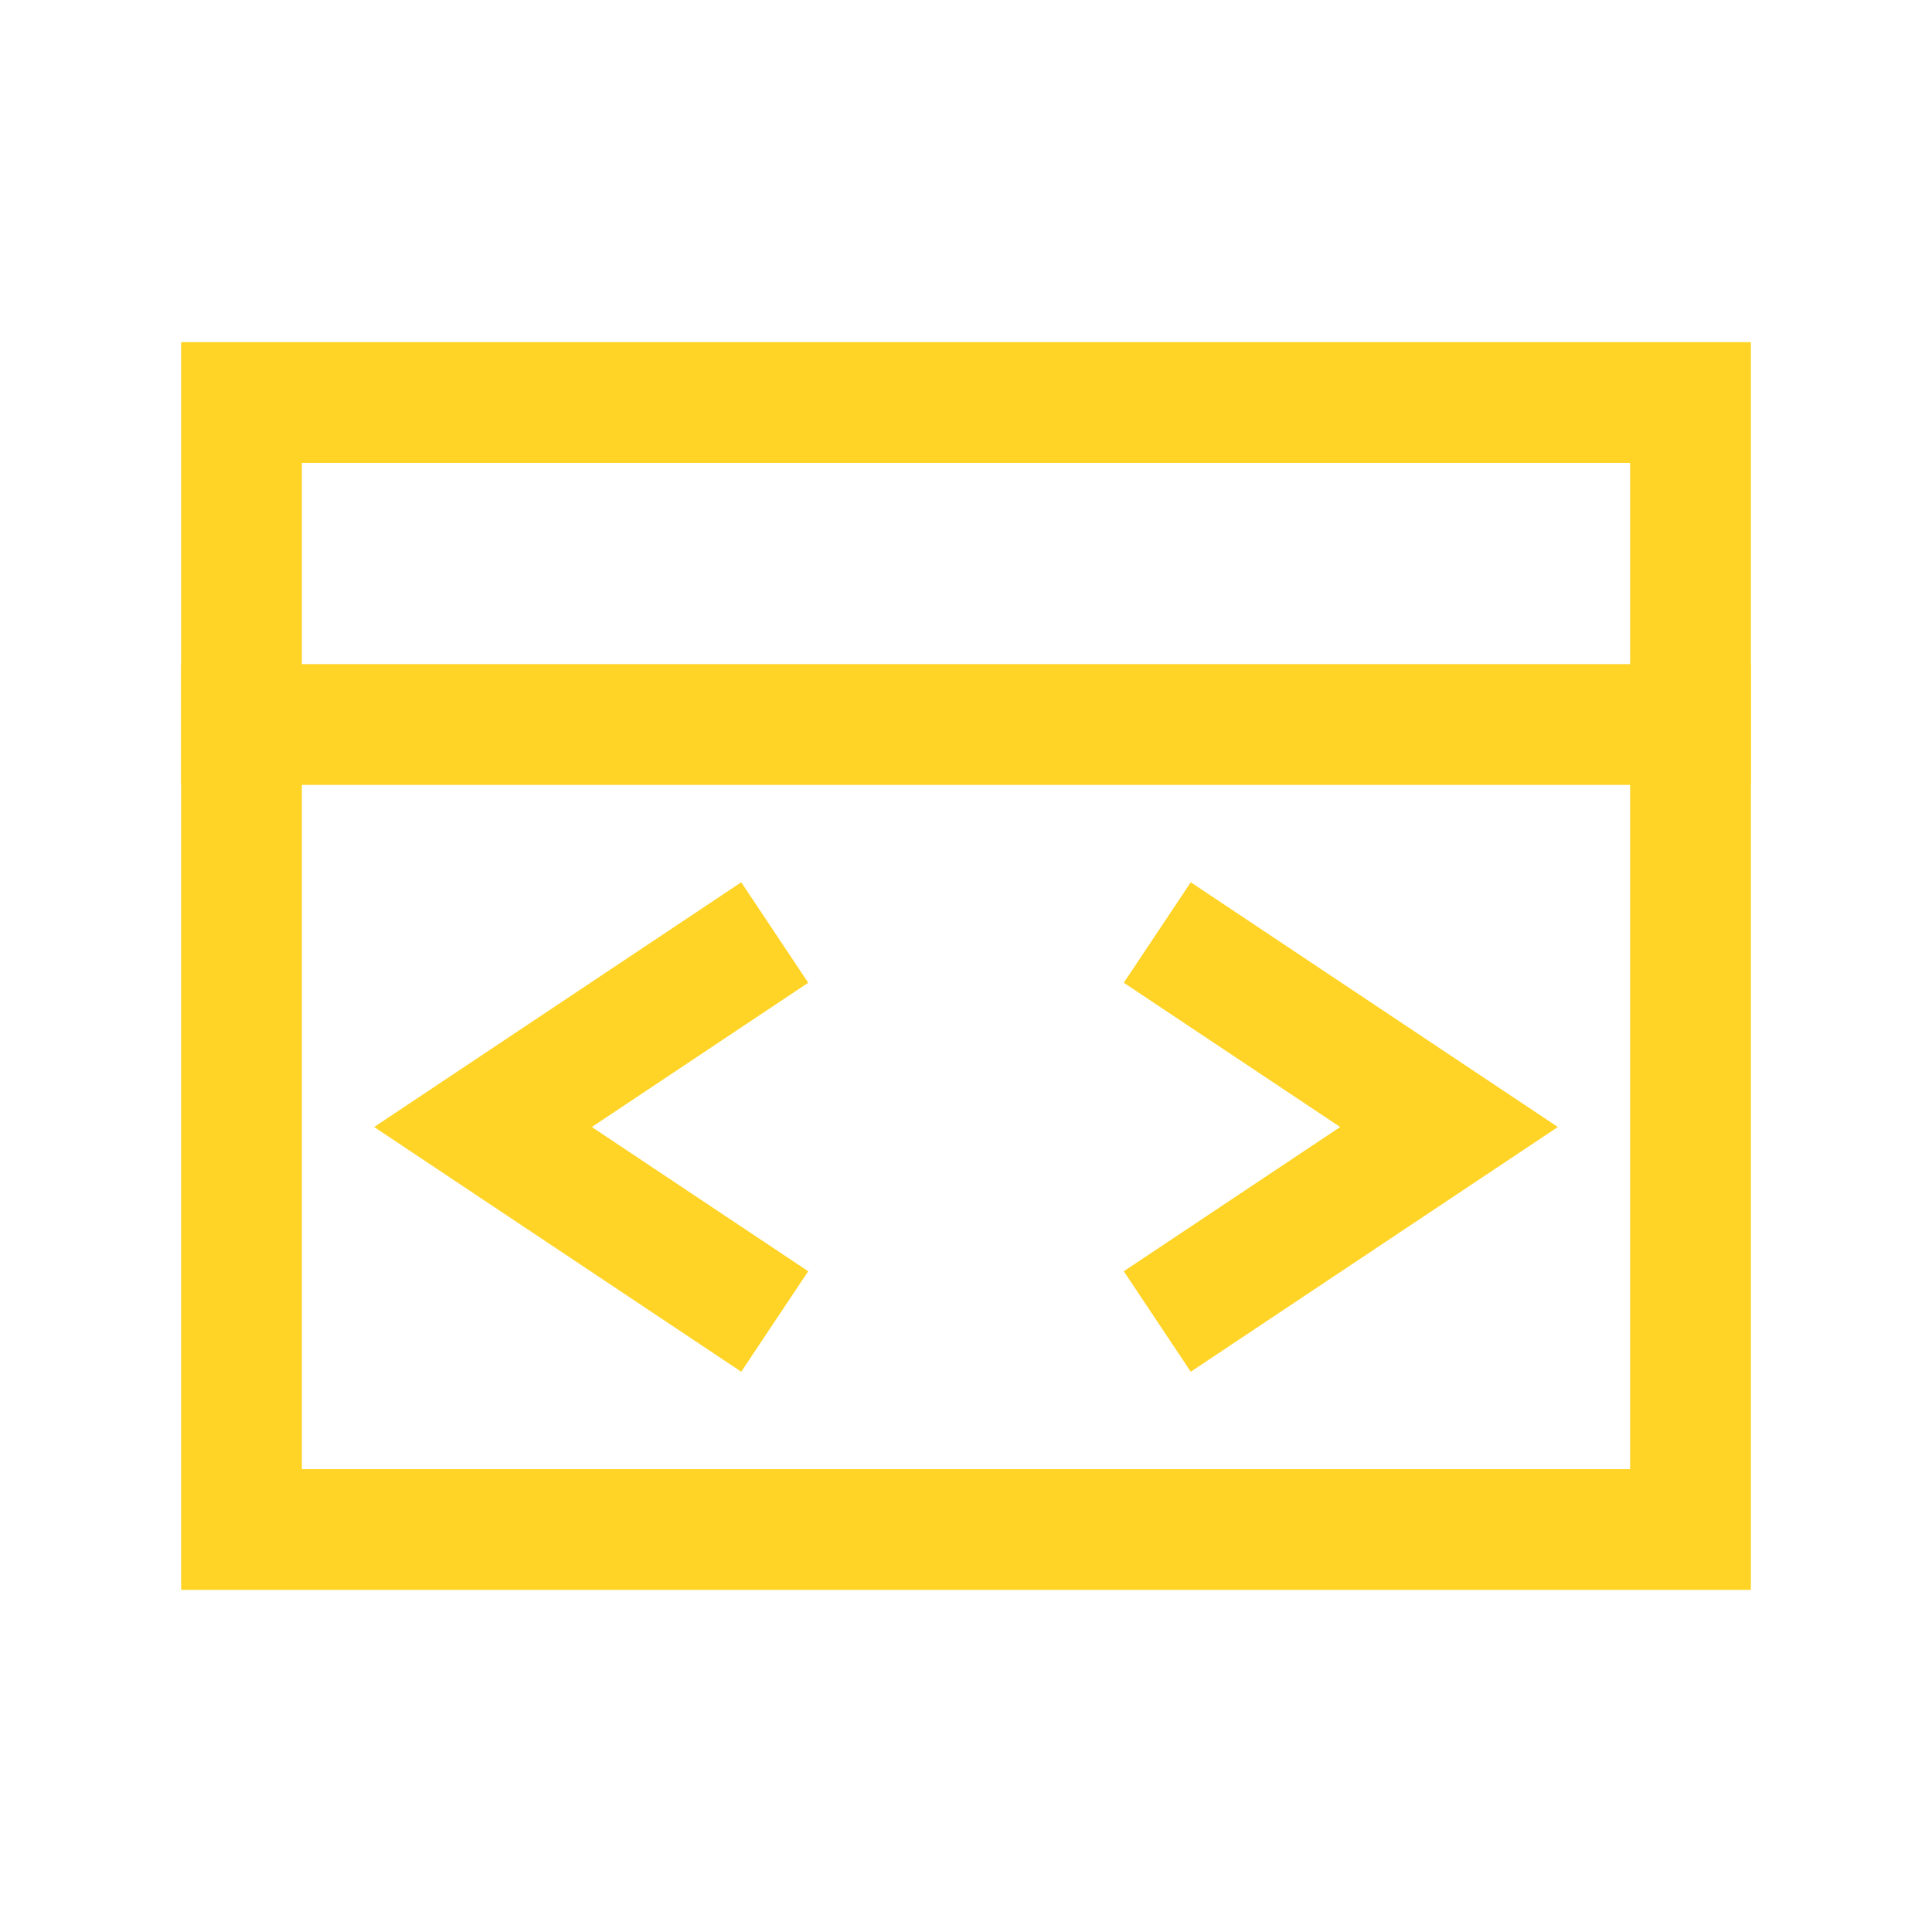
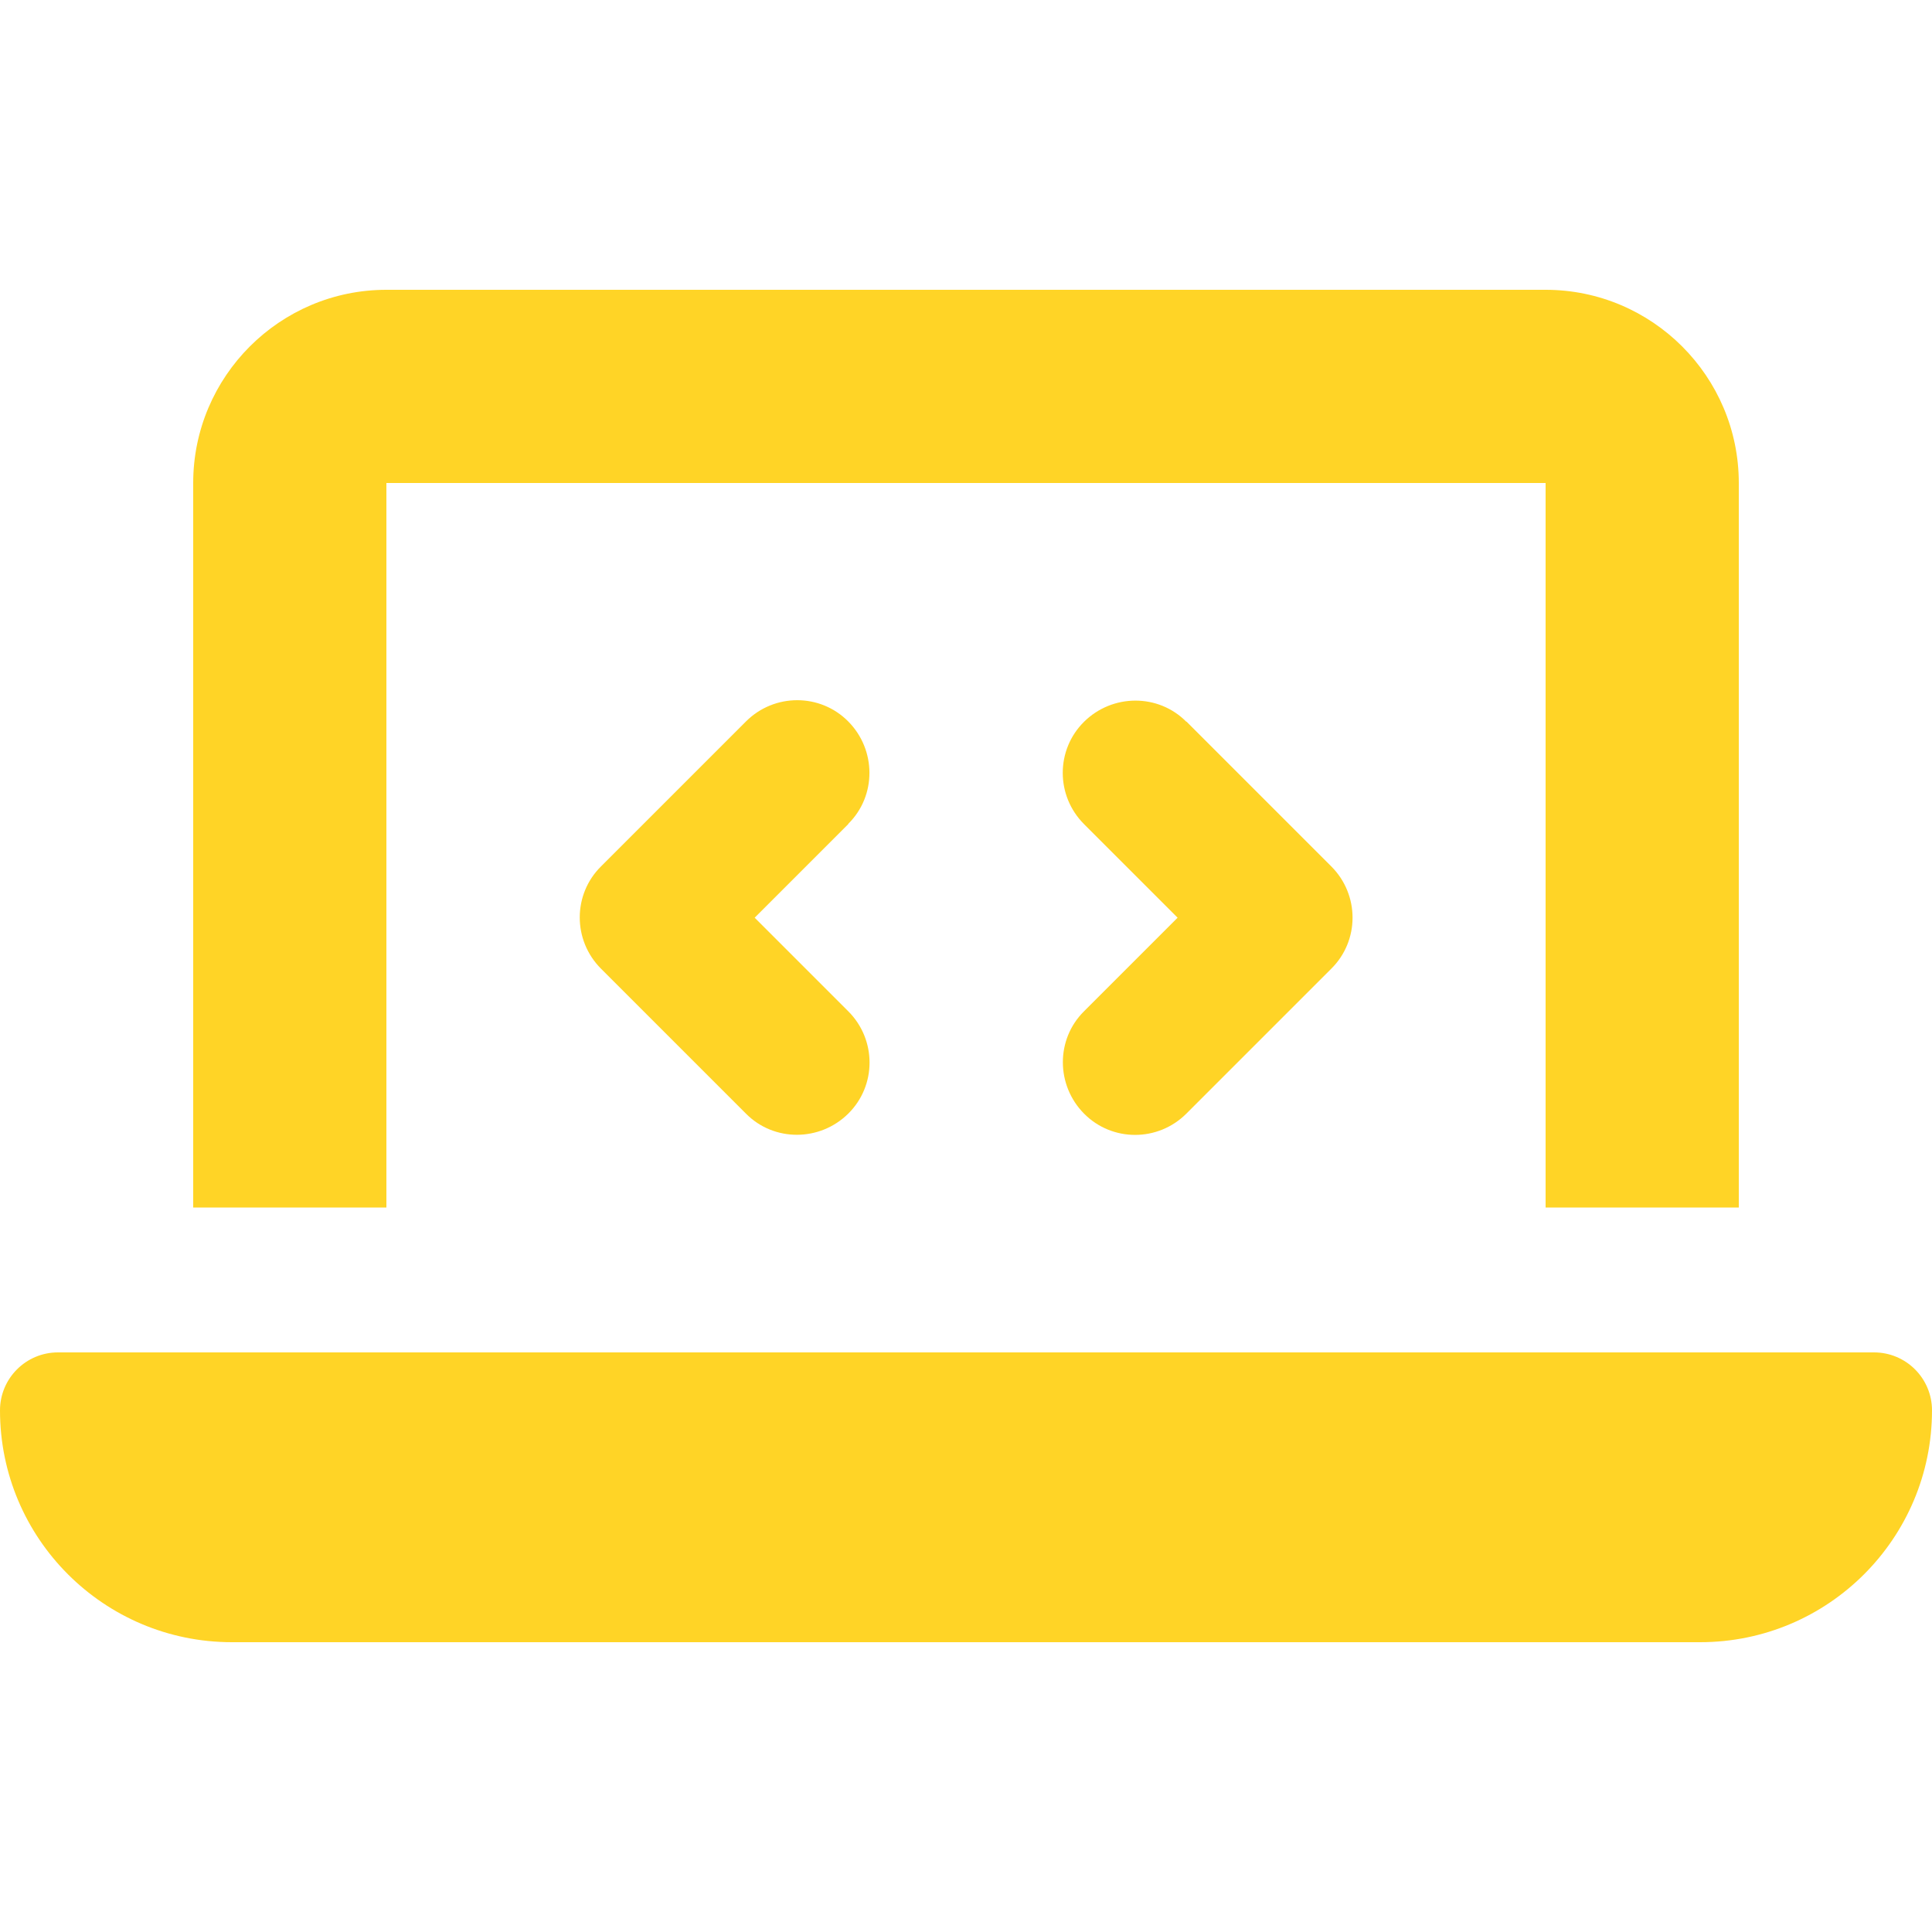
- <svg xmlns="http://www.w3.org/2000/svg" width="24" height="24" viewBox="0 0 24 24" fill="none" stroke="#FFD426" stroke-width="1.5" stroke-linecap="square" stroke-linejoin="miter">
-   <path d="M3 5h18v14H3Z" />
-   <path d="M3 9h18" />
-   <path d="m9 12-3 2 3 2m6-4 3 2-3 2" />
+ <svg xmlns="http://www.w3.org/2000/svg" width="24" height="24" viewBox="0 0 640 512" fill="#FFD426">
+   <path d="M64 96c0-35.3 28.7-64 64-64l384 0c35.3 0 64 28.7 64 64l0 240-64 0 0-240-384 0 0 240-64 0 0-240zM0 403.2C0 392.6 8.6 384 19.2 384l601.6 0c10.6 0 19.2 8.6 19.2 19.2 0 42.4-34.4 76.8-76.8 76.8L76.8 480C34.4 480 0 445.6 0 403.2zM281 209l-31 31 31 31c9.4 9.4 9.4 24.6 0 33.9s-24.6 9.4-33.9 0l-48-48c-9.4-9.4-9.4-24.6 0-33.9l48-48c9.4-9.4 24.6-9.4 33.9 0s9.4 24.6 0 33.9zM393 175l48 48c9.4 9.4 9.4 24.6 0 33.9l-48 48c-9.4 9.4-24.6 9.4-33.9 0s-9.4-24.6 0-33.9l31-31-31-31c-9.4-9.4-9.4-24.6 0-33.9s24.6-9.4 33.9 0z" />
</svg>
